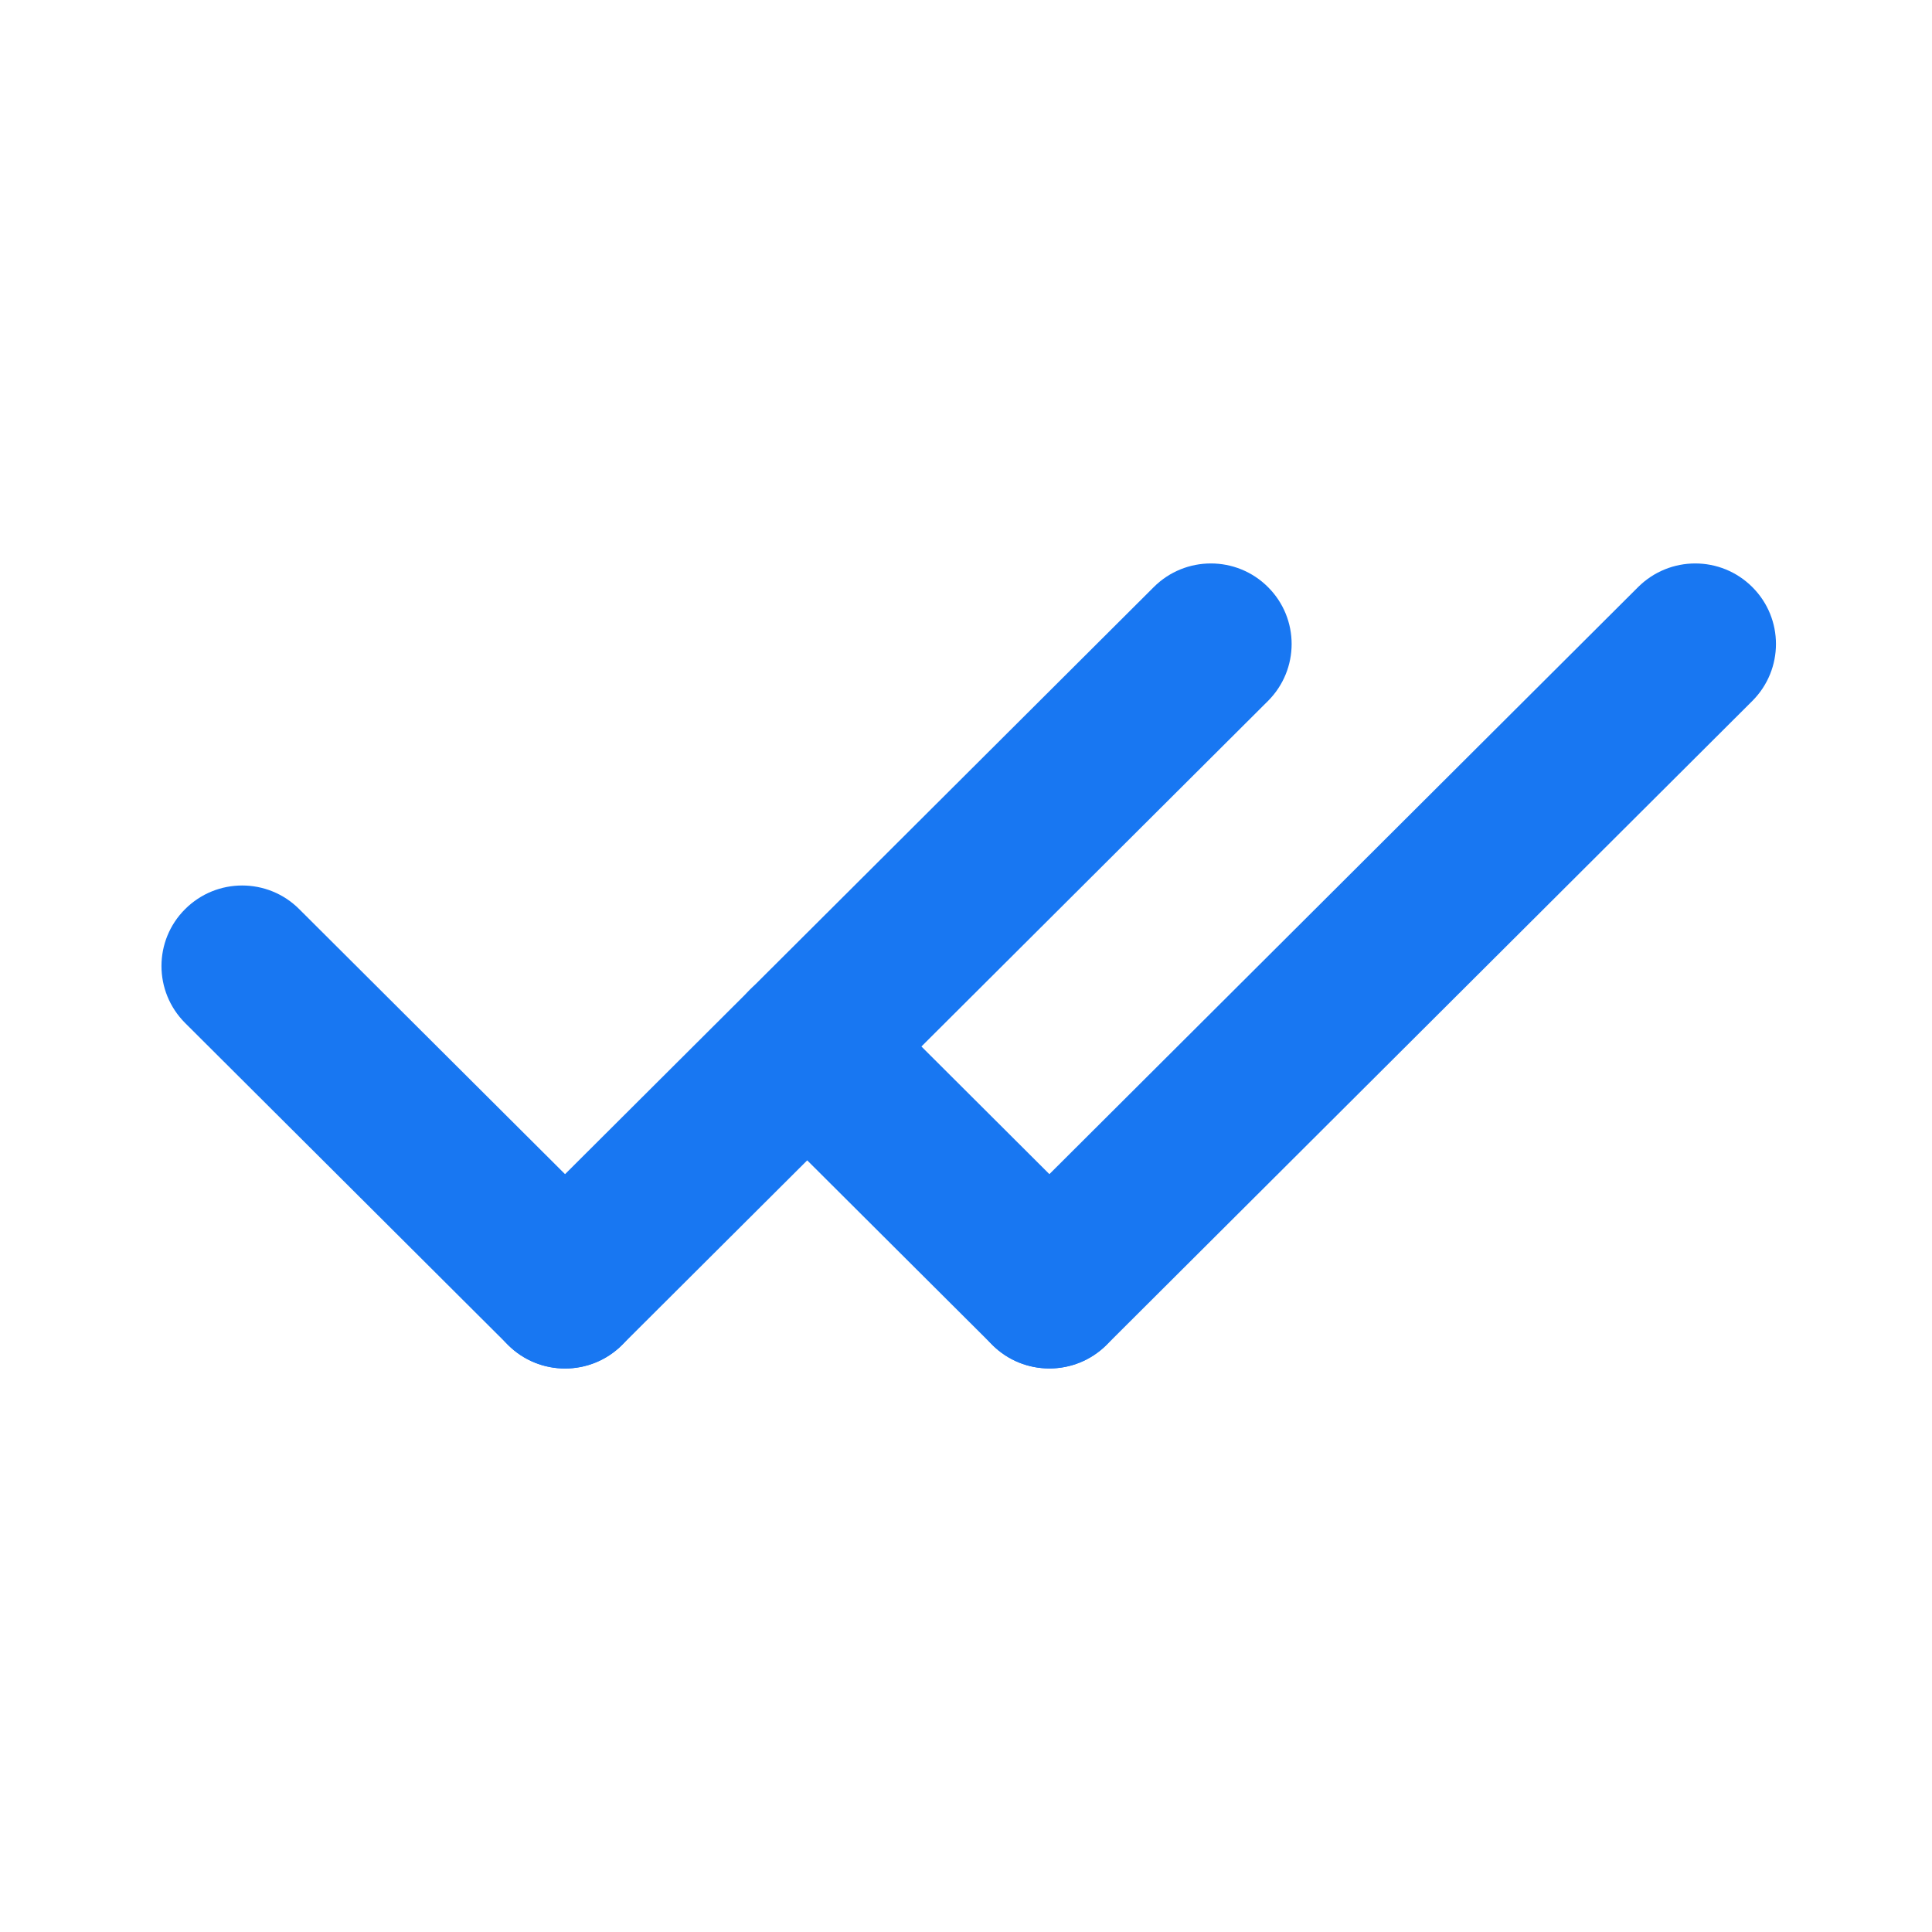
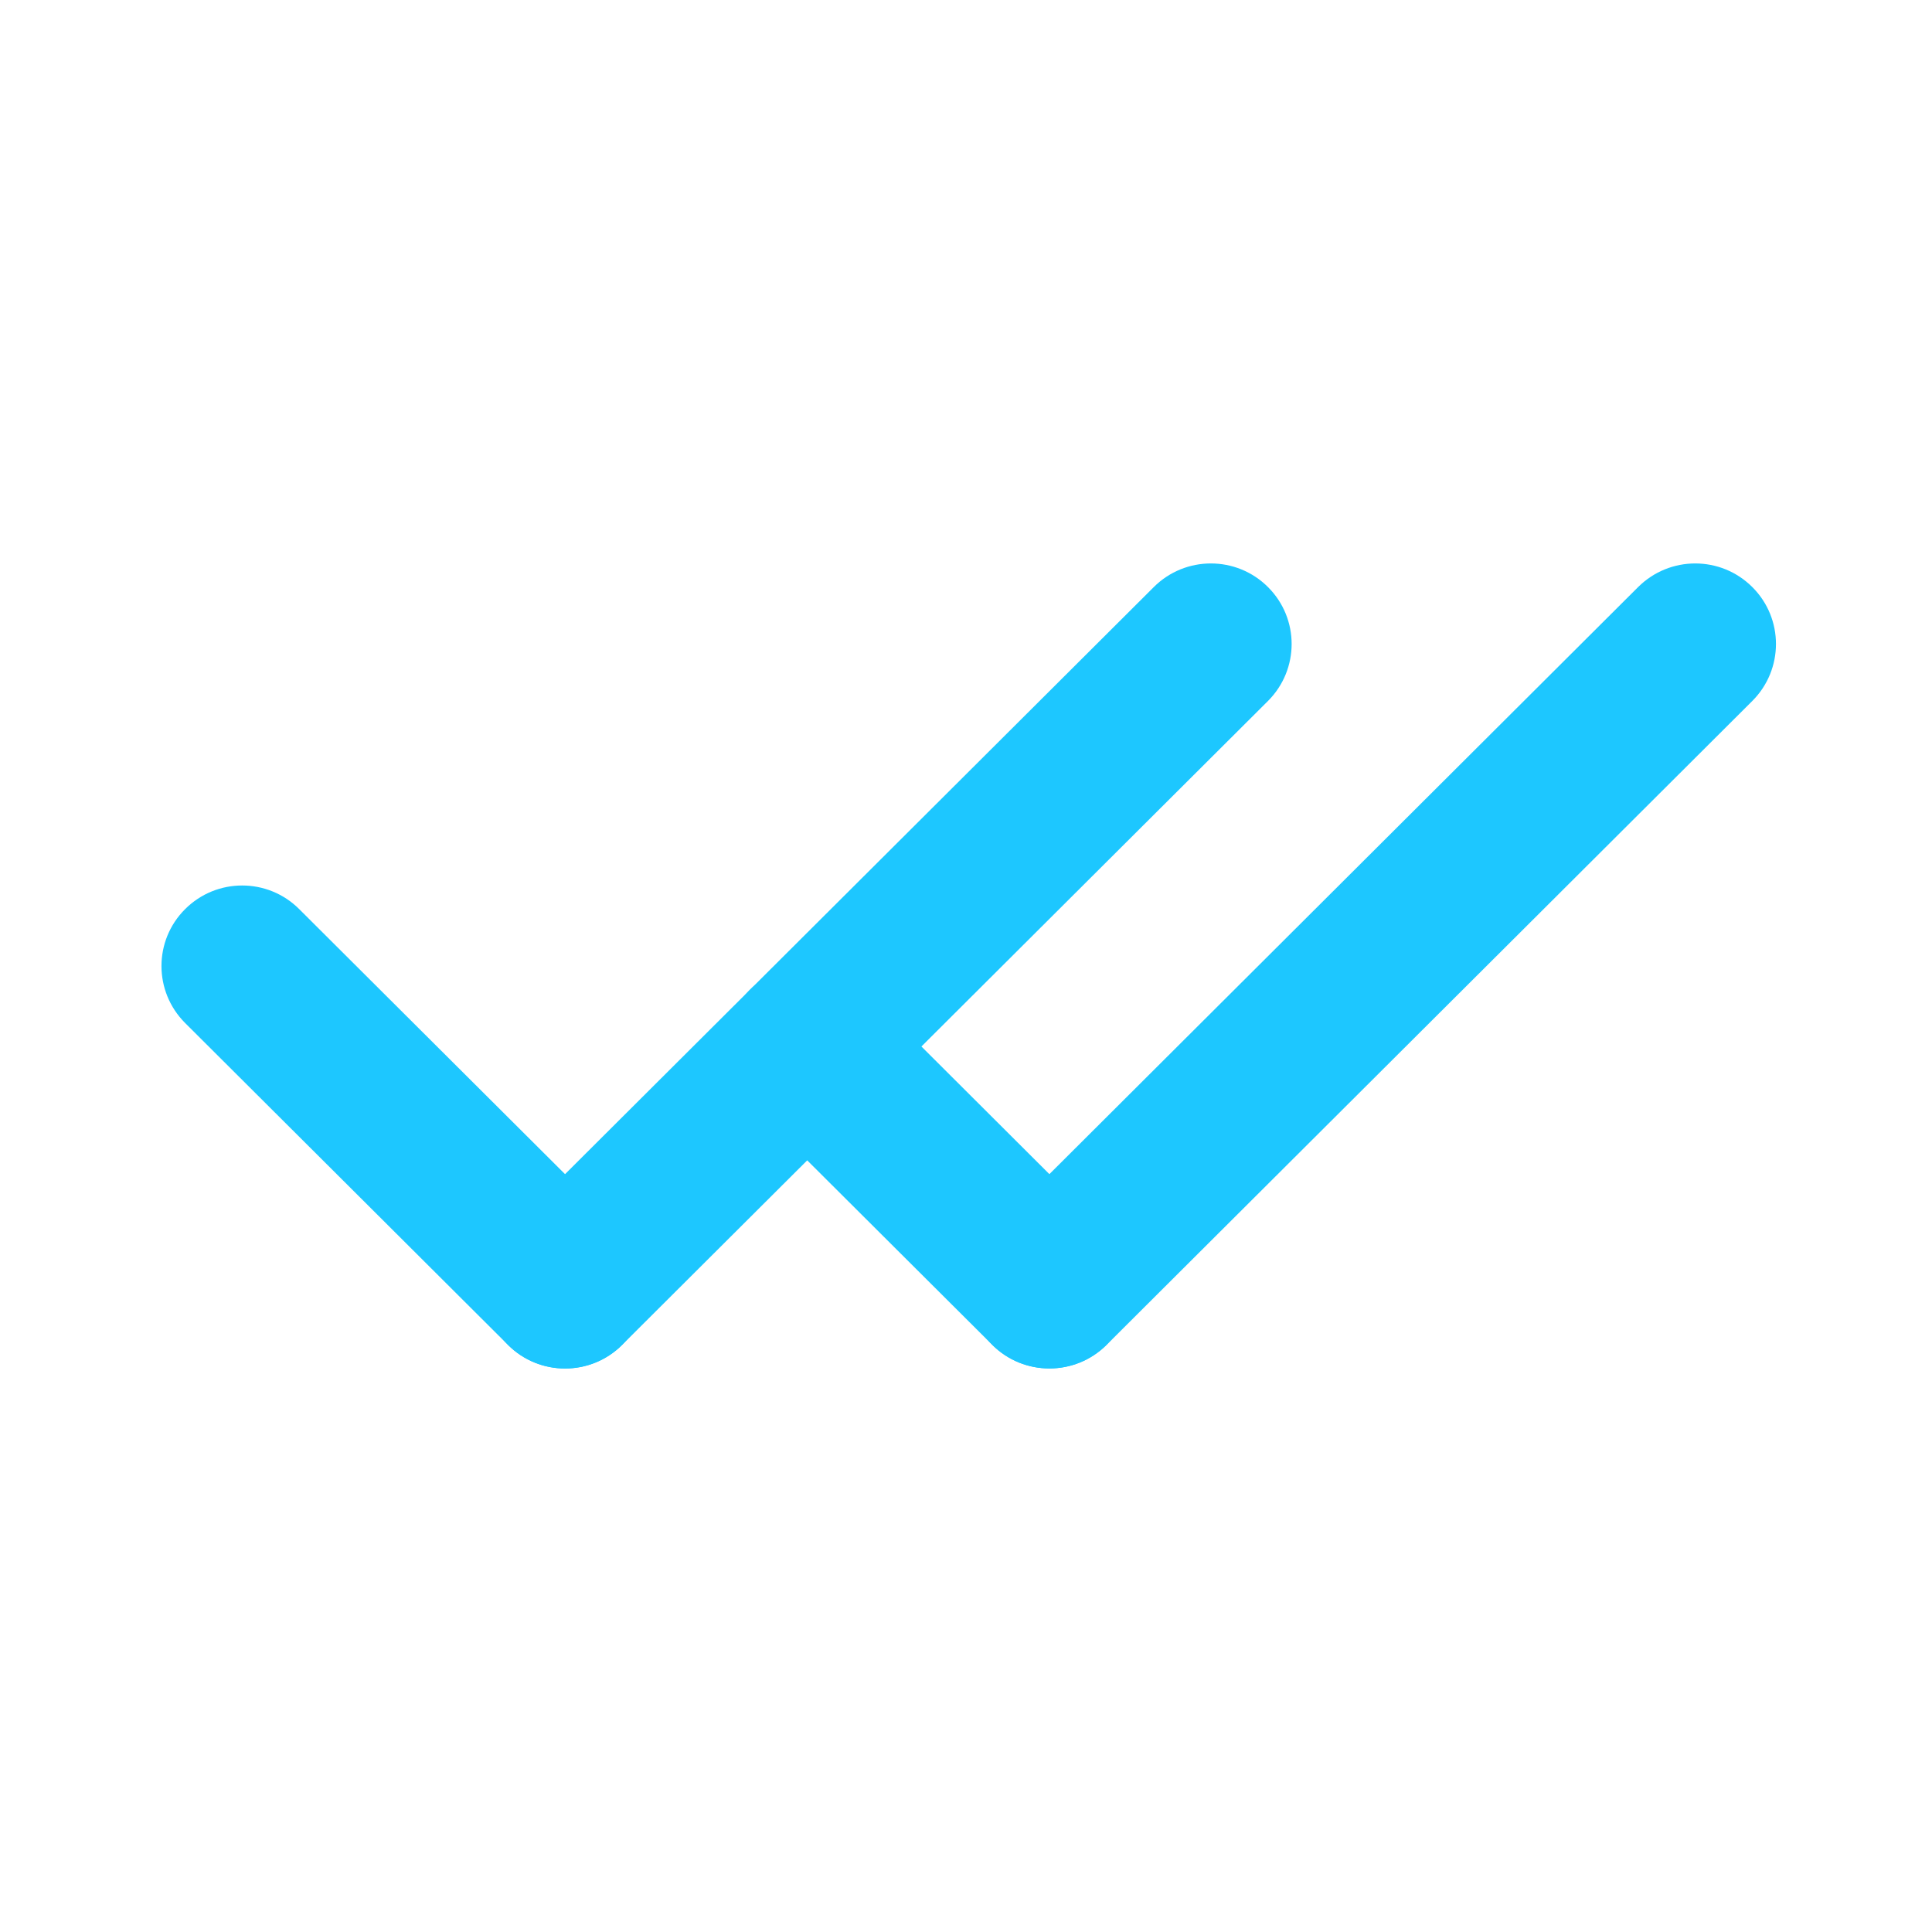
<svg xmlns="http://www.w3.org/2000/svg" width="16" height="16" viewBox="0 0 16 16" fill="none">
-   <path fill-rule="evenodd" clip-rule="evenodd" d="M1.533 7.529C1.794 7.268 2.217 7.268 2.478 7.529L5.152 10.195C5.413 10.456 5.413 10.878 5.152 11.138C4.891 11.399 4.468 11.399 4.207 11.138L1.533 8.472C1.272 8.211 1.272 7.789 1.533 7.529Z" fill="#1877F2" />
-   <path fill-rule="evenodd" clip-rule="evenodd" d="M6.212 8.195C6.473 7.935 6.897 7.935 7.158 8.195L9.163 10.195C9.424 10.456 9.424 10.878 9.163 11.138C8.902 11.398 8.479 11.398 8.218 11.138L6.212 9.138C5.951 8.878 5.951 8.456 6.212 8.195Z" fill="#1877F2" />
-   <path fill-rule="evenodd" clip-rule="evenodd" d="M10.501 4.862C10.762 5.122 10.762 5.544 10.501 5.805L5.152 11.138C4.891 11.398 4.468 11.398 4.207 11.138C3.946 10.878 3.946 10.455 4.207 10.195L9.555 4.862C9.816 4.601 10.24 4.601 10.501 4.862Z" fill="#1877F2" />
-   <path fill-rule="evenodd" clip-rule="evenodd" d="M14.512 4.862C14.773 5.122 14.773 5.544 14.512 5.805L9.164 11.138C8.903 11.398 8.479 11.398 8.218 11.138C7.957 10.878 7.957 10.455 8.218 10.195L13.566 4.862C13.828 4.601 14.251 4.601 14.512 4.862Z" fill="#1877F2" />
+   <path fill-rule="evenodd" clip-rule="evenodd" d="M1.533 7.529C1.794 7.268 2.217 7.268 2.478 7.529L5.152 10.195C5.413 10.456 5.413 10.878 5.152 11.138C4.891 11.399 4.468 11.399 4.207 11.138L1.533 8.472C1.272 8.211 1.272 7.789 1.533 7.529Z" fill="#1DC7FF" />
+   <path fill-rule="evenodd" clip-rule="evenodd" d="M6.212 8.195C6.473 7.935 6.897 7.935 7.158 8.195L9.163 10.195C9.424 10.456 9.424 10.878 9.163 11.138C8.902 11.398 8.479 11.398 8.218 11.138L6.212 9.138C5.951 8.878 5.951 8.456 6.212 8.195Z" fill="#1DC7FF" />
+   <path fill-rule="evenodd" clip-rule="evenodd" d="M10.501 4.862C10.762 5.122 10.762 5.544 10.501 5.805L5.152 11.138C4.891 11.398 4.468 11.398 4.207 11.138C3.946 10.878 3.946 10.455 4.207 10.195L9.555 4.862C9.816 4.601 10.24 4.601 10.501 4.862Z" fill="#1DC7FF" />
+   <path fill-rule="evenodd" clip-rule="evenodd" d="M14.512 4.862C14.773 5.122 14.773 5.544 14.512 5.805L9.164 11.138C8.903 11.398 8.479 11.398 8.218 11.138C7.957 10.878 7.957 10.455 8.218 10.195L13.566 4.862C13.828 4.601 14.251 4.601 14.512 4.862Z" fill="#1DC7FF" />
</svg>
